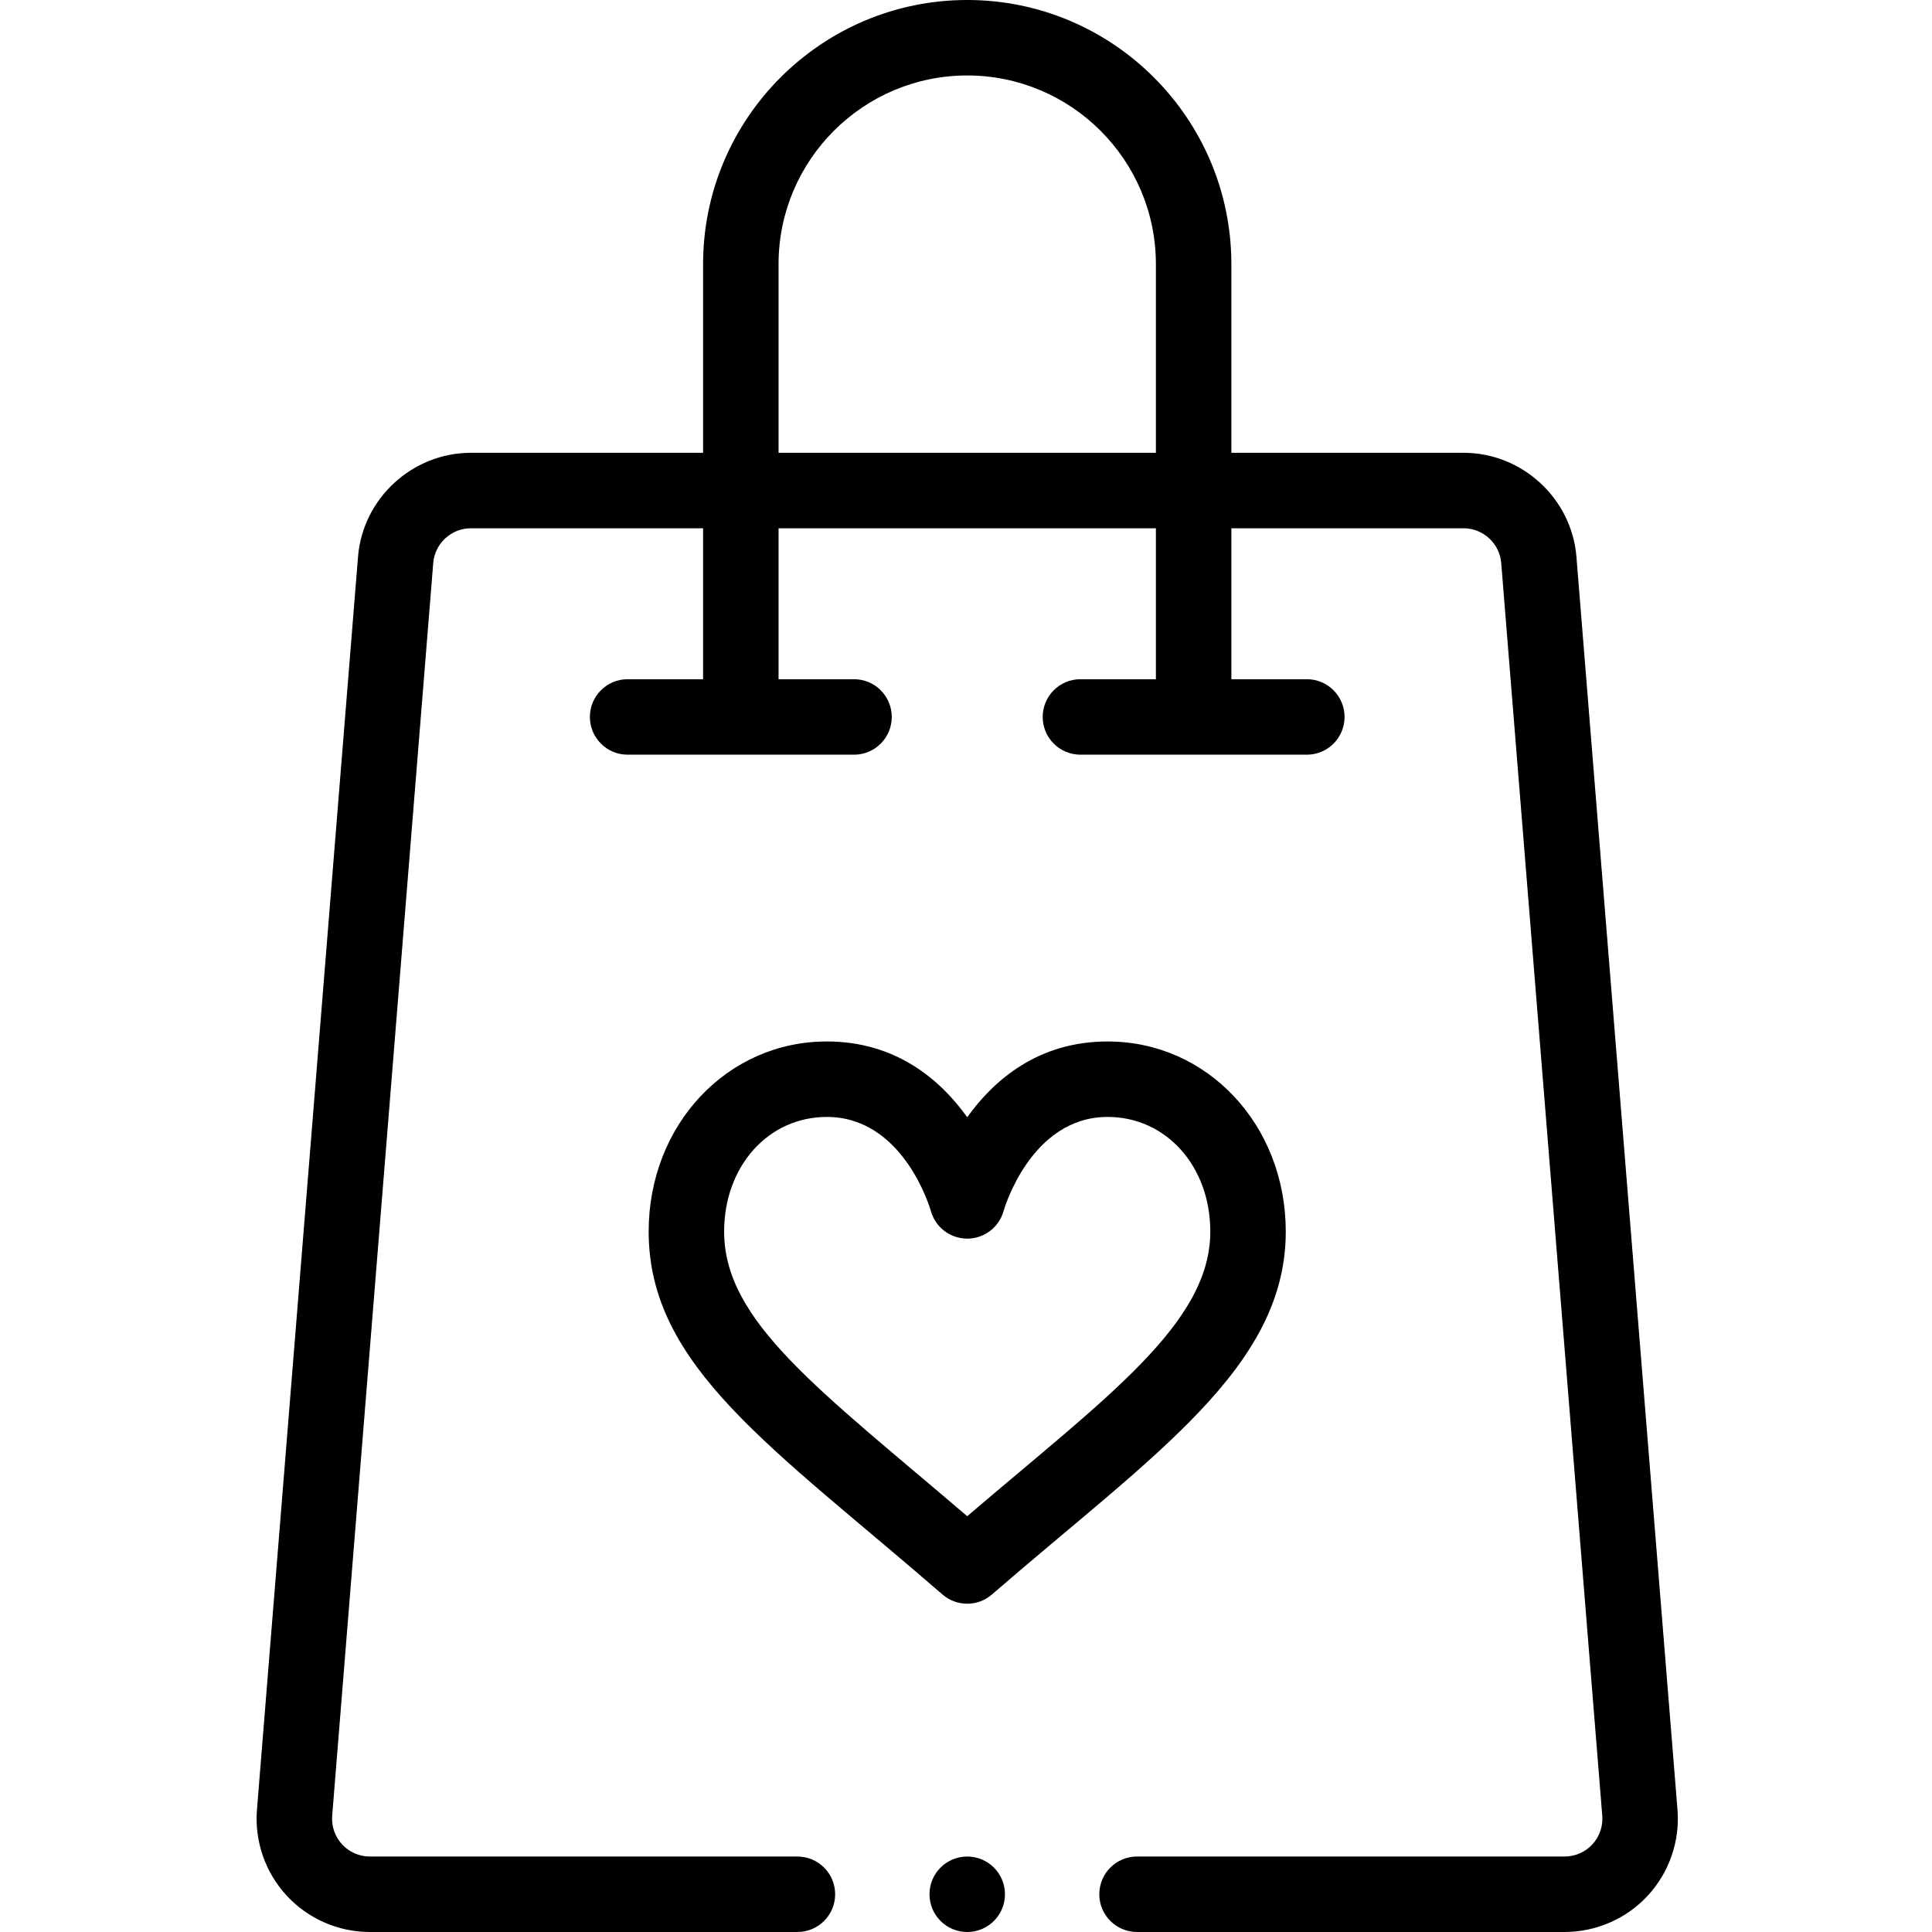
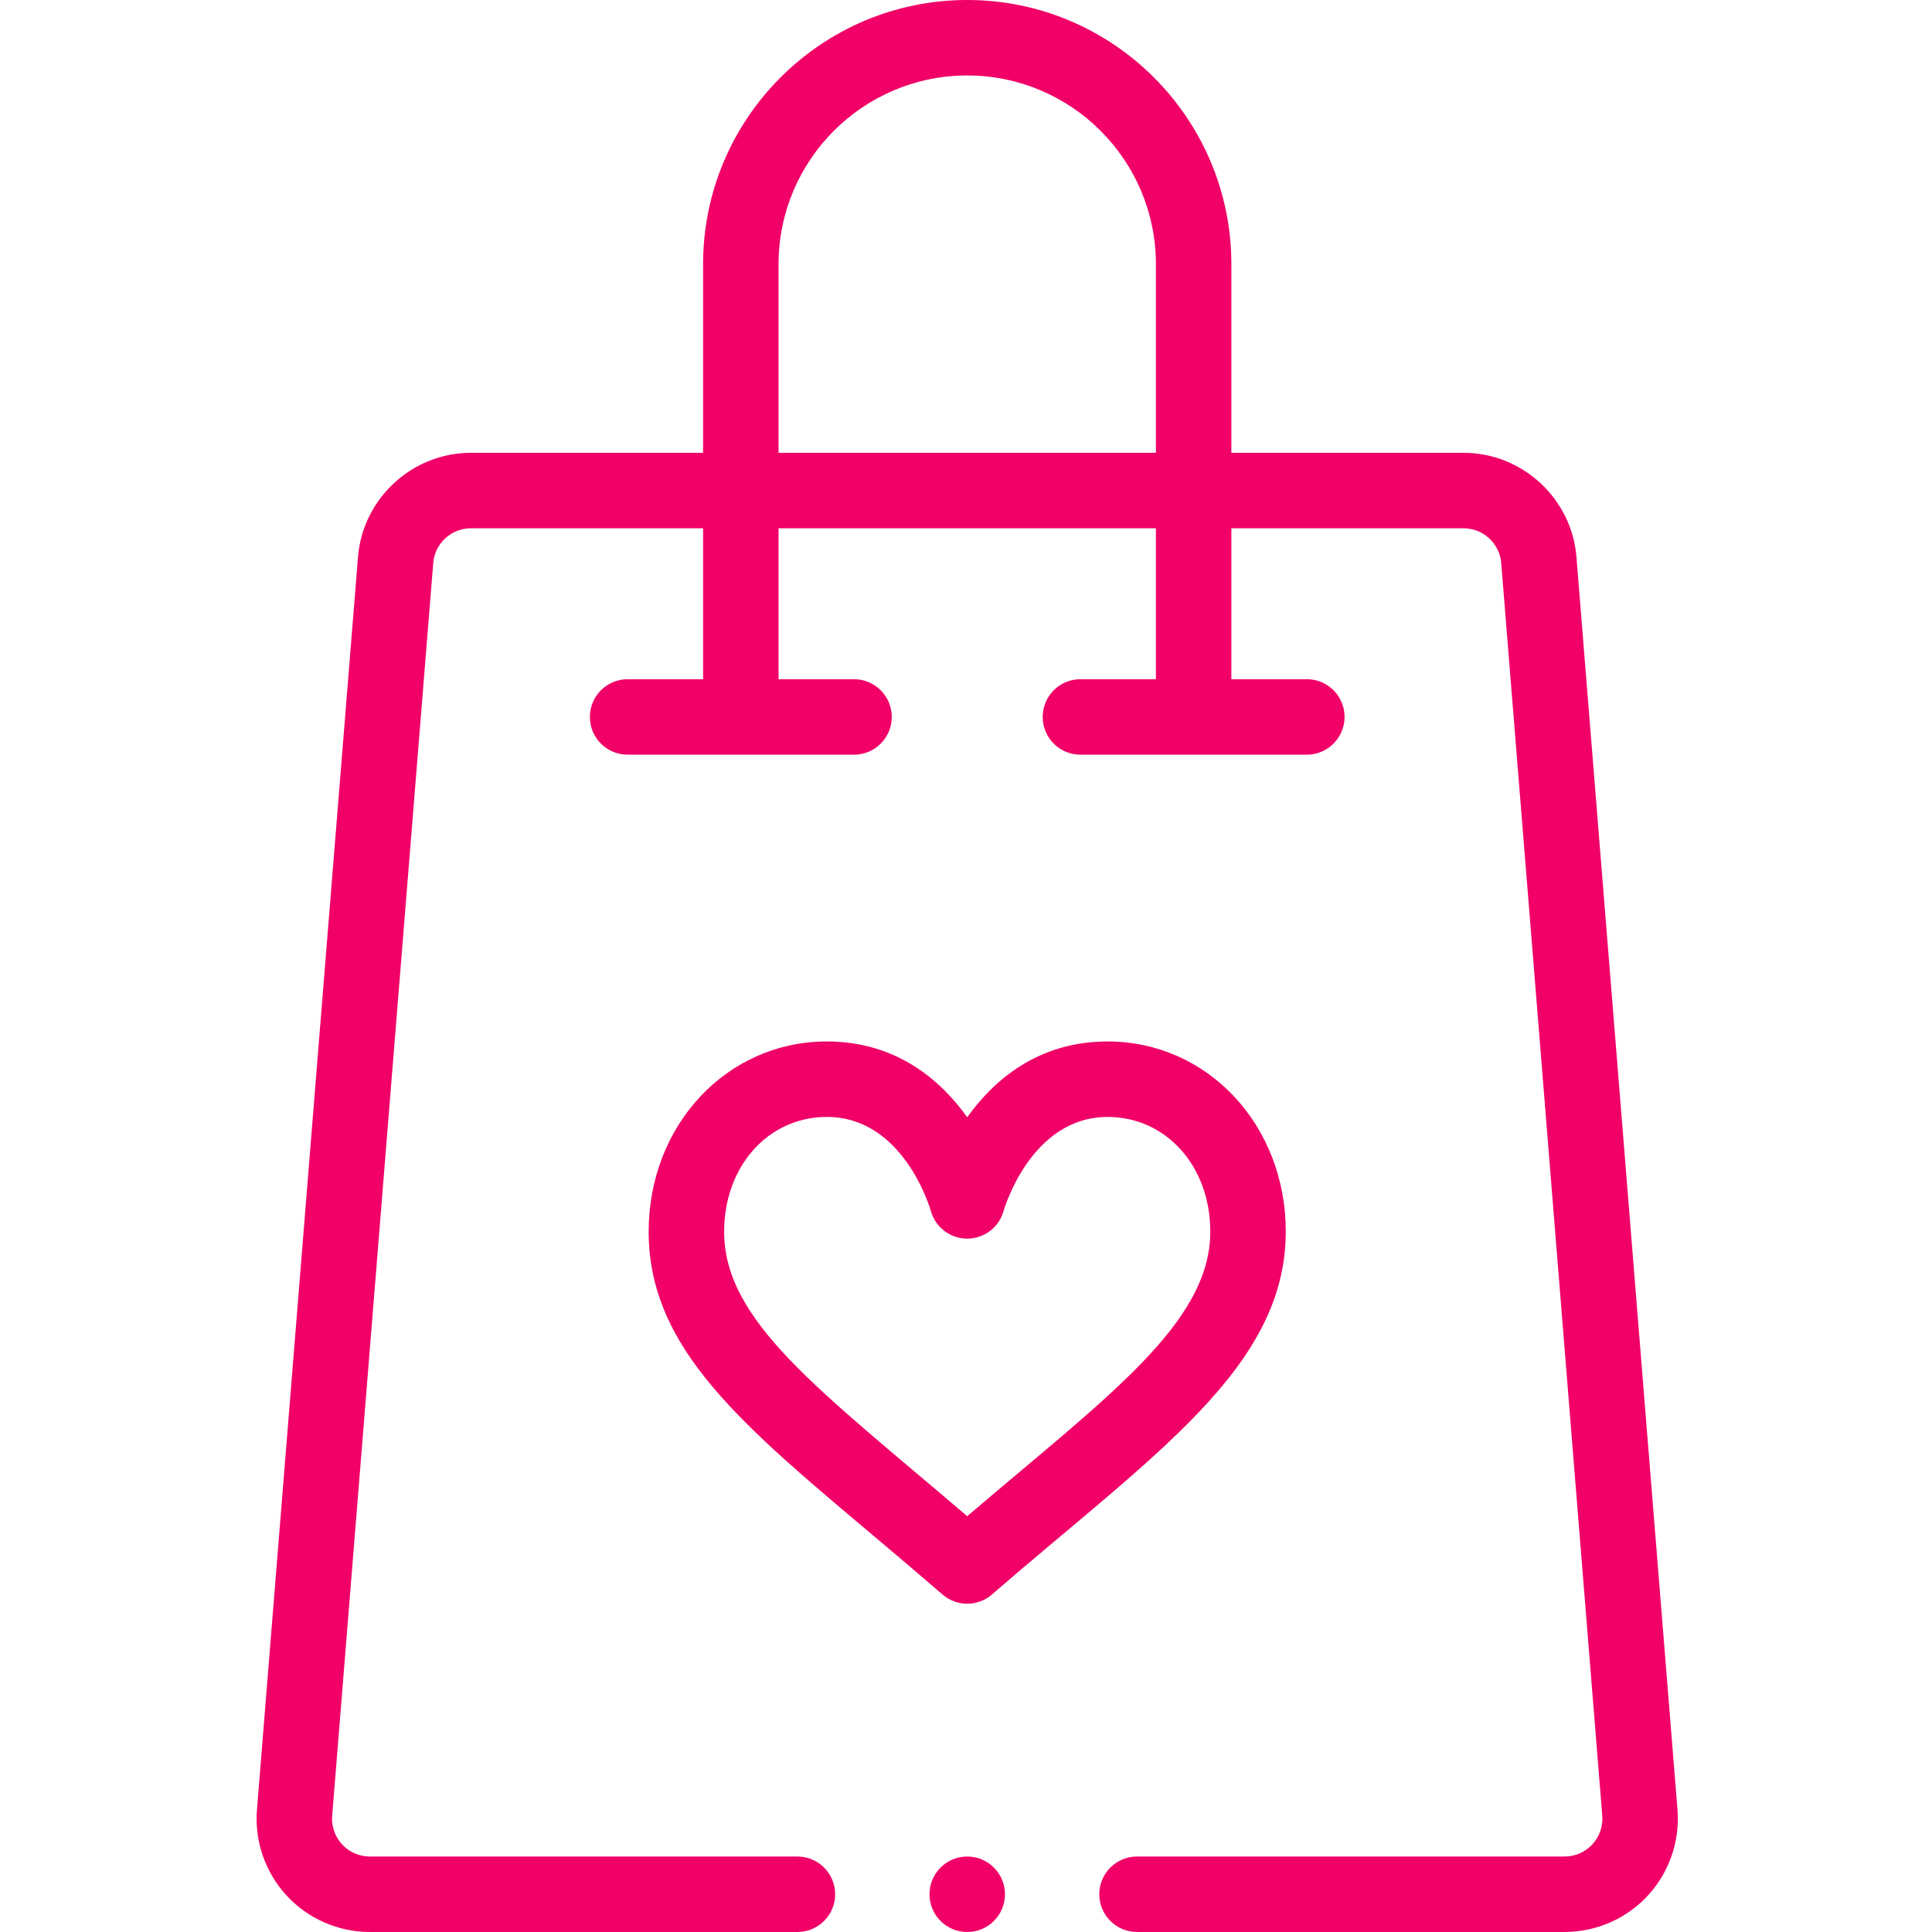
<svg xmlns="http://www.w3.org/2000/svg" height="512pt" viewBox="-68 0 512 512" width="512pt">
+   <style>
+ 			path {
+ 					fill: #F00067
+ 				}
+ 	</style>
  <path d="m272.742 326.391c0-28.258-20.734-50.391-47.207-50.391-18.281 0-30.043 10.078-37.211 20.074-7.168-9.996-18.93-20.074-37.211-20.074-26.473 0-47.211 22.133-47.211 50.391 0 35.758 32.875 57.176 77.871 96.168 1.879 1.629 4.215 2.441 6.551 2.441 2.336 0 4.668-.812 6.547-2.441 42.809-37.102 77.871-60.105 77.871-96.168zm-84.418 75.418c-39.301-33.59-64.422-51.617-64.422-75.418 0-17.324 11.699-30.391 27.211-30.391 20.199 0 27.293 23.941 27.574 24.918 1.199 4.332 5.141 7.332 9.637 7.332 4.496 0 8.438-3 9.637-7.332.07-.25 7.137-24.918 27.574-24.918 15.512 0 27.207 13.066 27.207 30.391 0 24.359-27.531 43.887-64.418 75.418zm0 0" />
  <path d="m198.324 502c0 5.523-4.477 10-10 10-5.523 0-10-4.477-10-10s4.477-10 10-10c5.523 0 10 4.477 10 10zm0 0" />
  <path d="m30.004 512h113.32c5.523 0 10-4.477 10-10s-4.477-10-10-10h-113.32c-2.789 0-5.465-1.172-7.355-3.227-1.887-2.043-2.84-4.805-2.617-7.578l26.781-332.008c.41-5.152 4.785-9.188 9.961-9.188h61.551v40h-20c-5.523 0-10 4.477-10 10s4.477 10 10 10h60c5.523 0 10-4.477 10-10s-4.477-10-10-10h-20v-40h100v40h-20c-5.523 0-10 4.477-10 10s4.477 10 10 10h60c5.523 0 10-4.477 10-10s-4.477-10-10-10h-20v-40h61.551c5.176 0 9.551 4.035 9.961 9.191l26.781 332.004c.223 2.773-.73 5.535-2.633 7.594-1.879 2.039-4.551 3.207-7.34 3.207h-113.32c-5.523 0-10 4.48-10 10 0 5.523 4.477 10 10 10h113.32c8.367 0 16.41-3.523 22.043-9.648 5.672-6.137 8.539-14.434 7.863-22.762l-26.777-331.992c-1.238-15.473-14.371-27.594-29.898-27.594h-61.551v-50c0-38.598-31.402-70-70-70-38.598 0-70 31.402-70 70v50h-61.551c-15.527 0-28.66 12.121-29.898 27.586l-26.777 332c-.676 8.328 2.191 16.625 7.848 22.742 5.648 6.148 13.691 9.672 22.059 9.672zm108.32-442c0-27.57 22.43-50 50-50 27.57 0 50 22.43 50 50v50h-100zm0 0" />
</svg>
